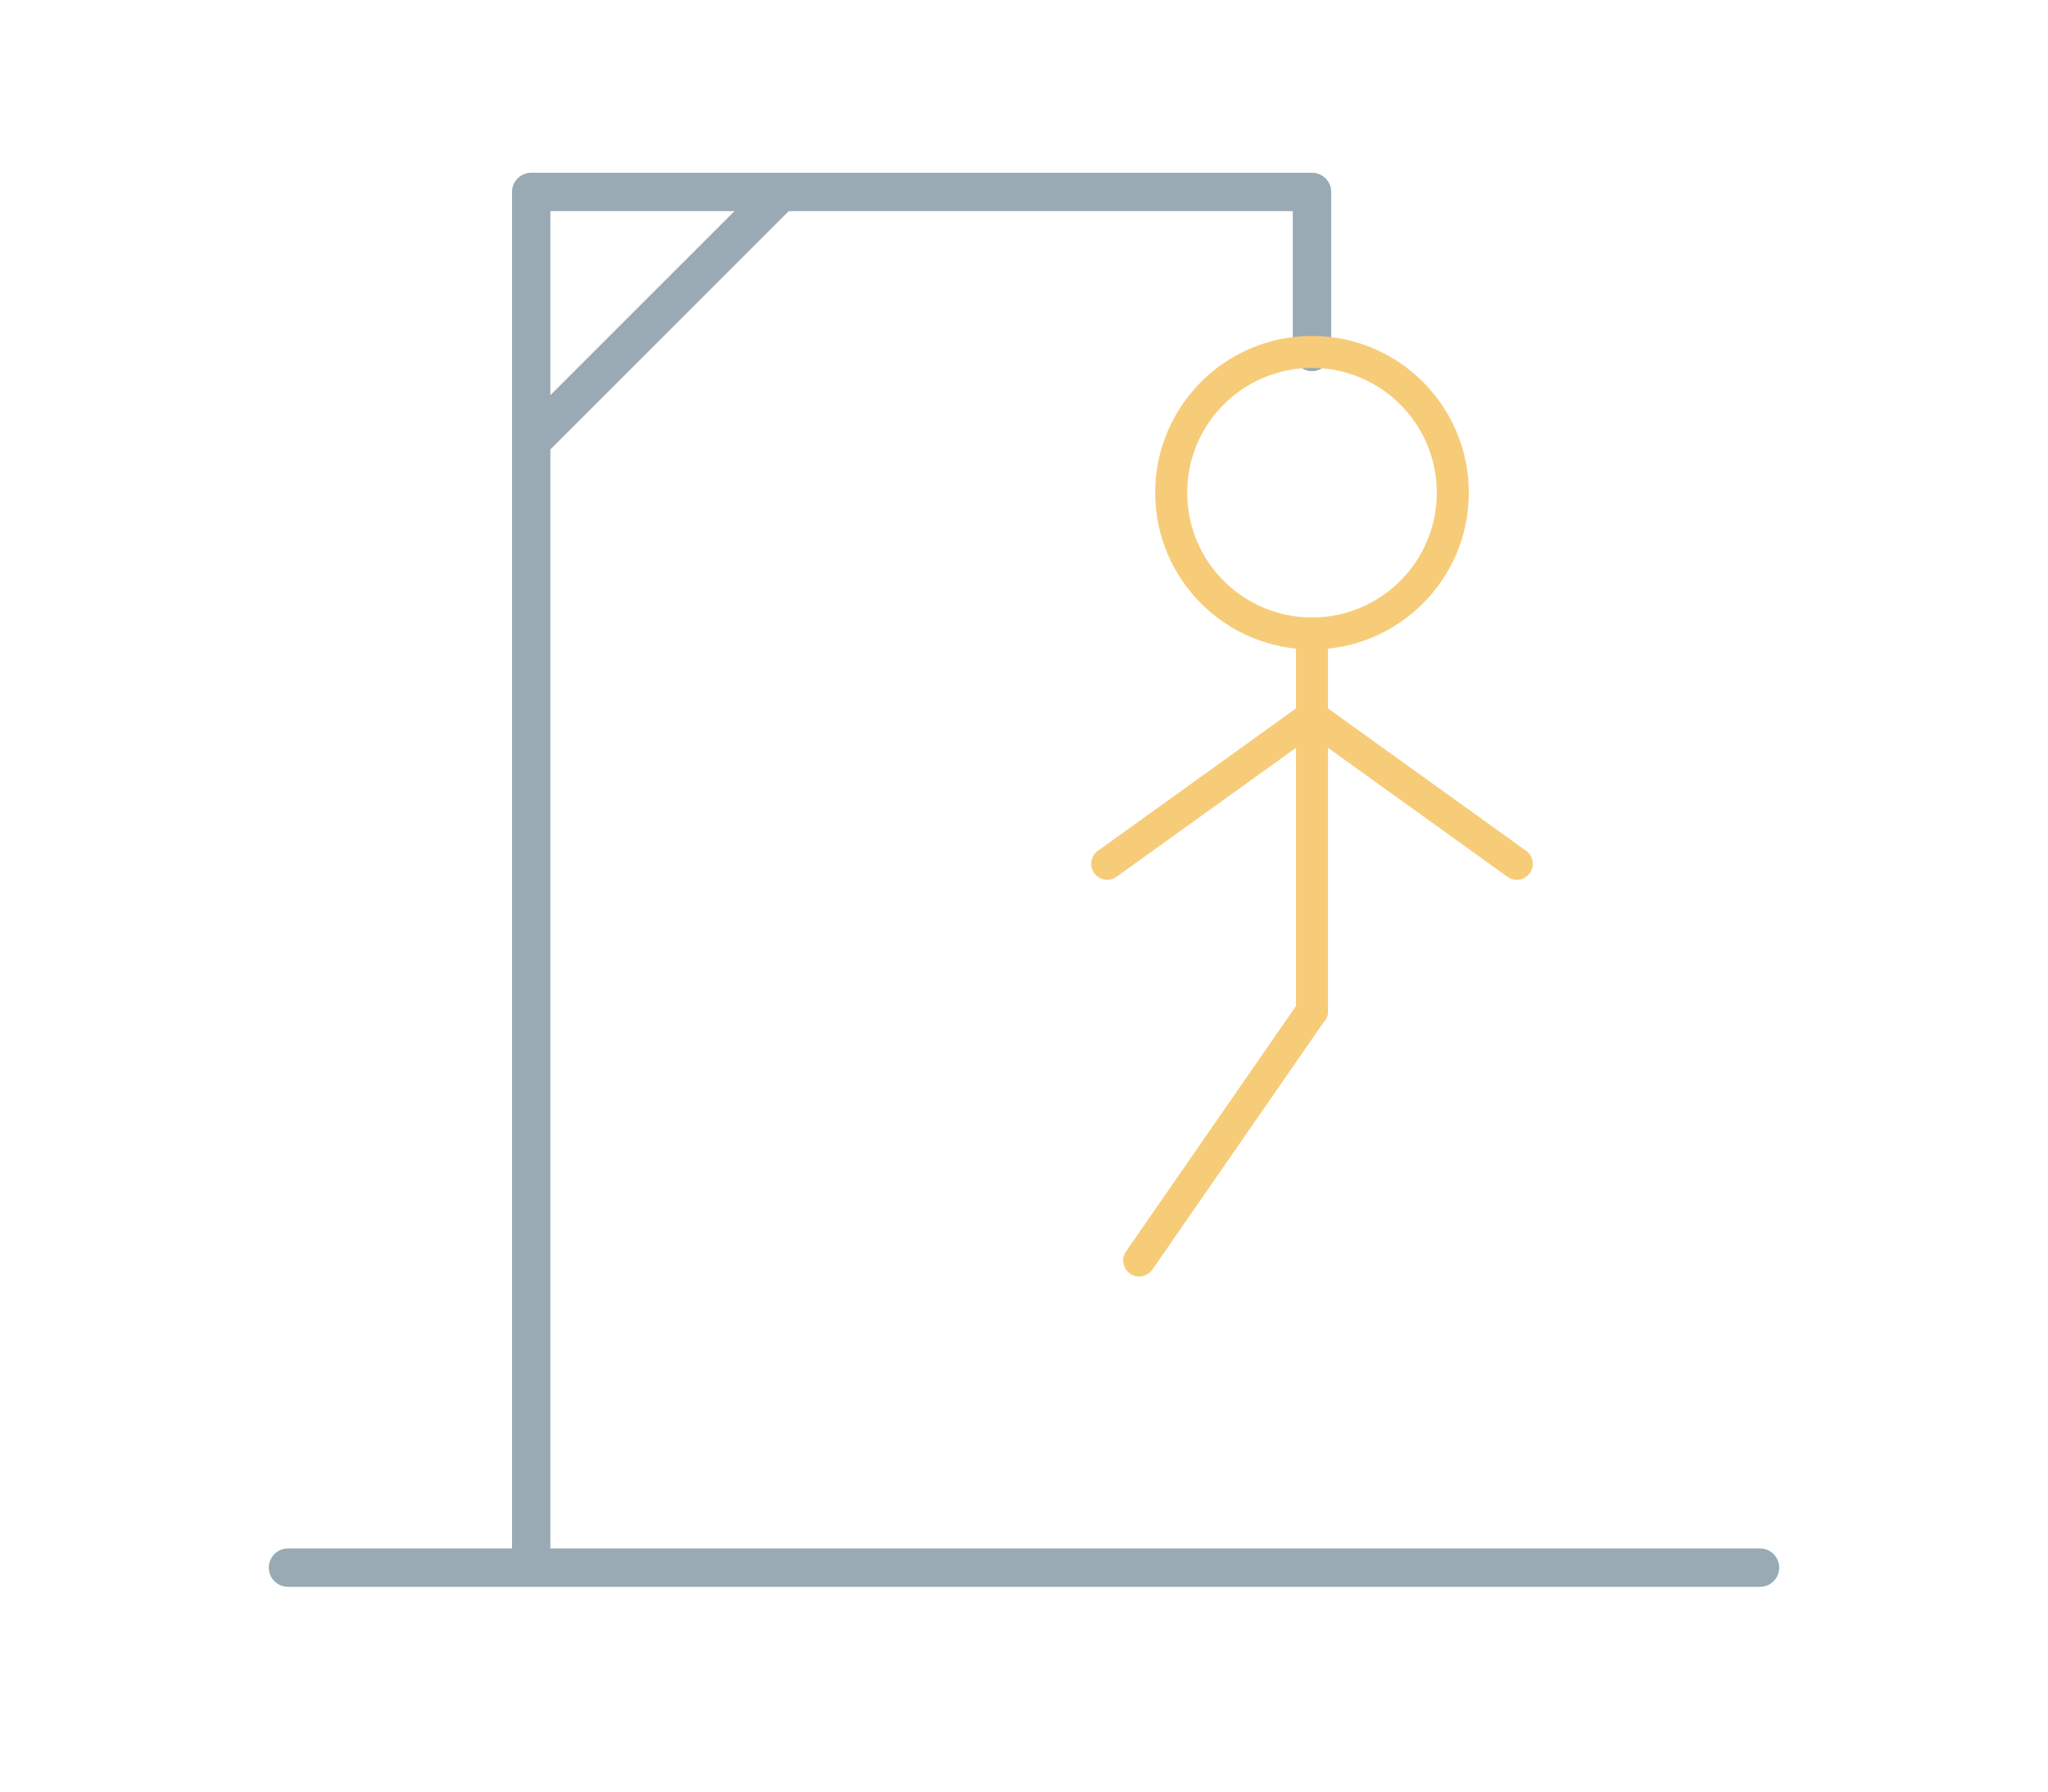
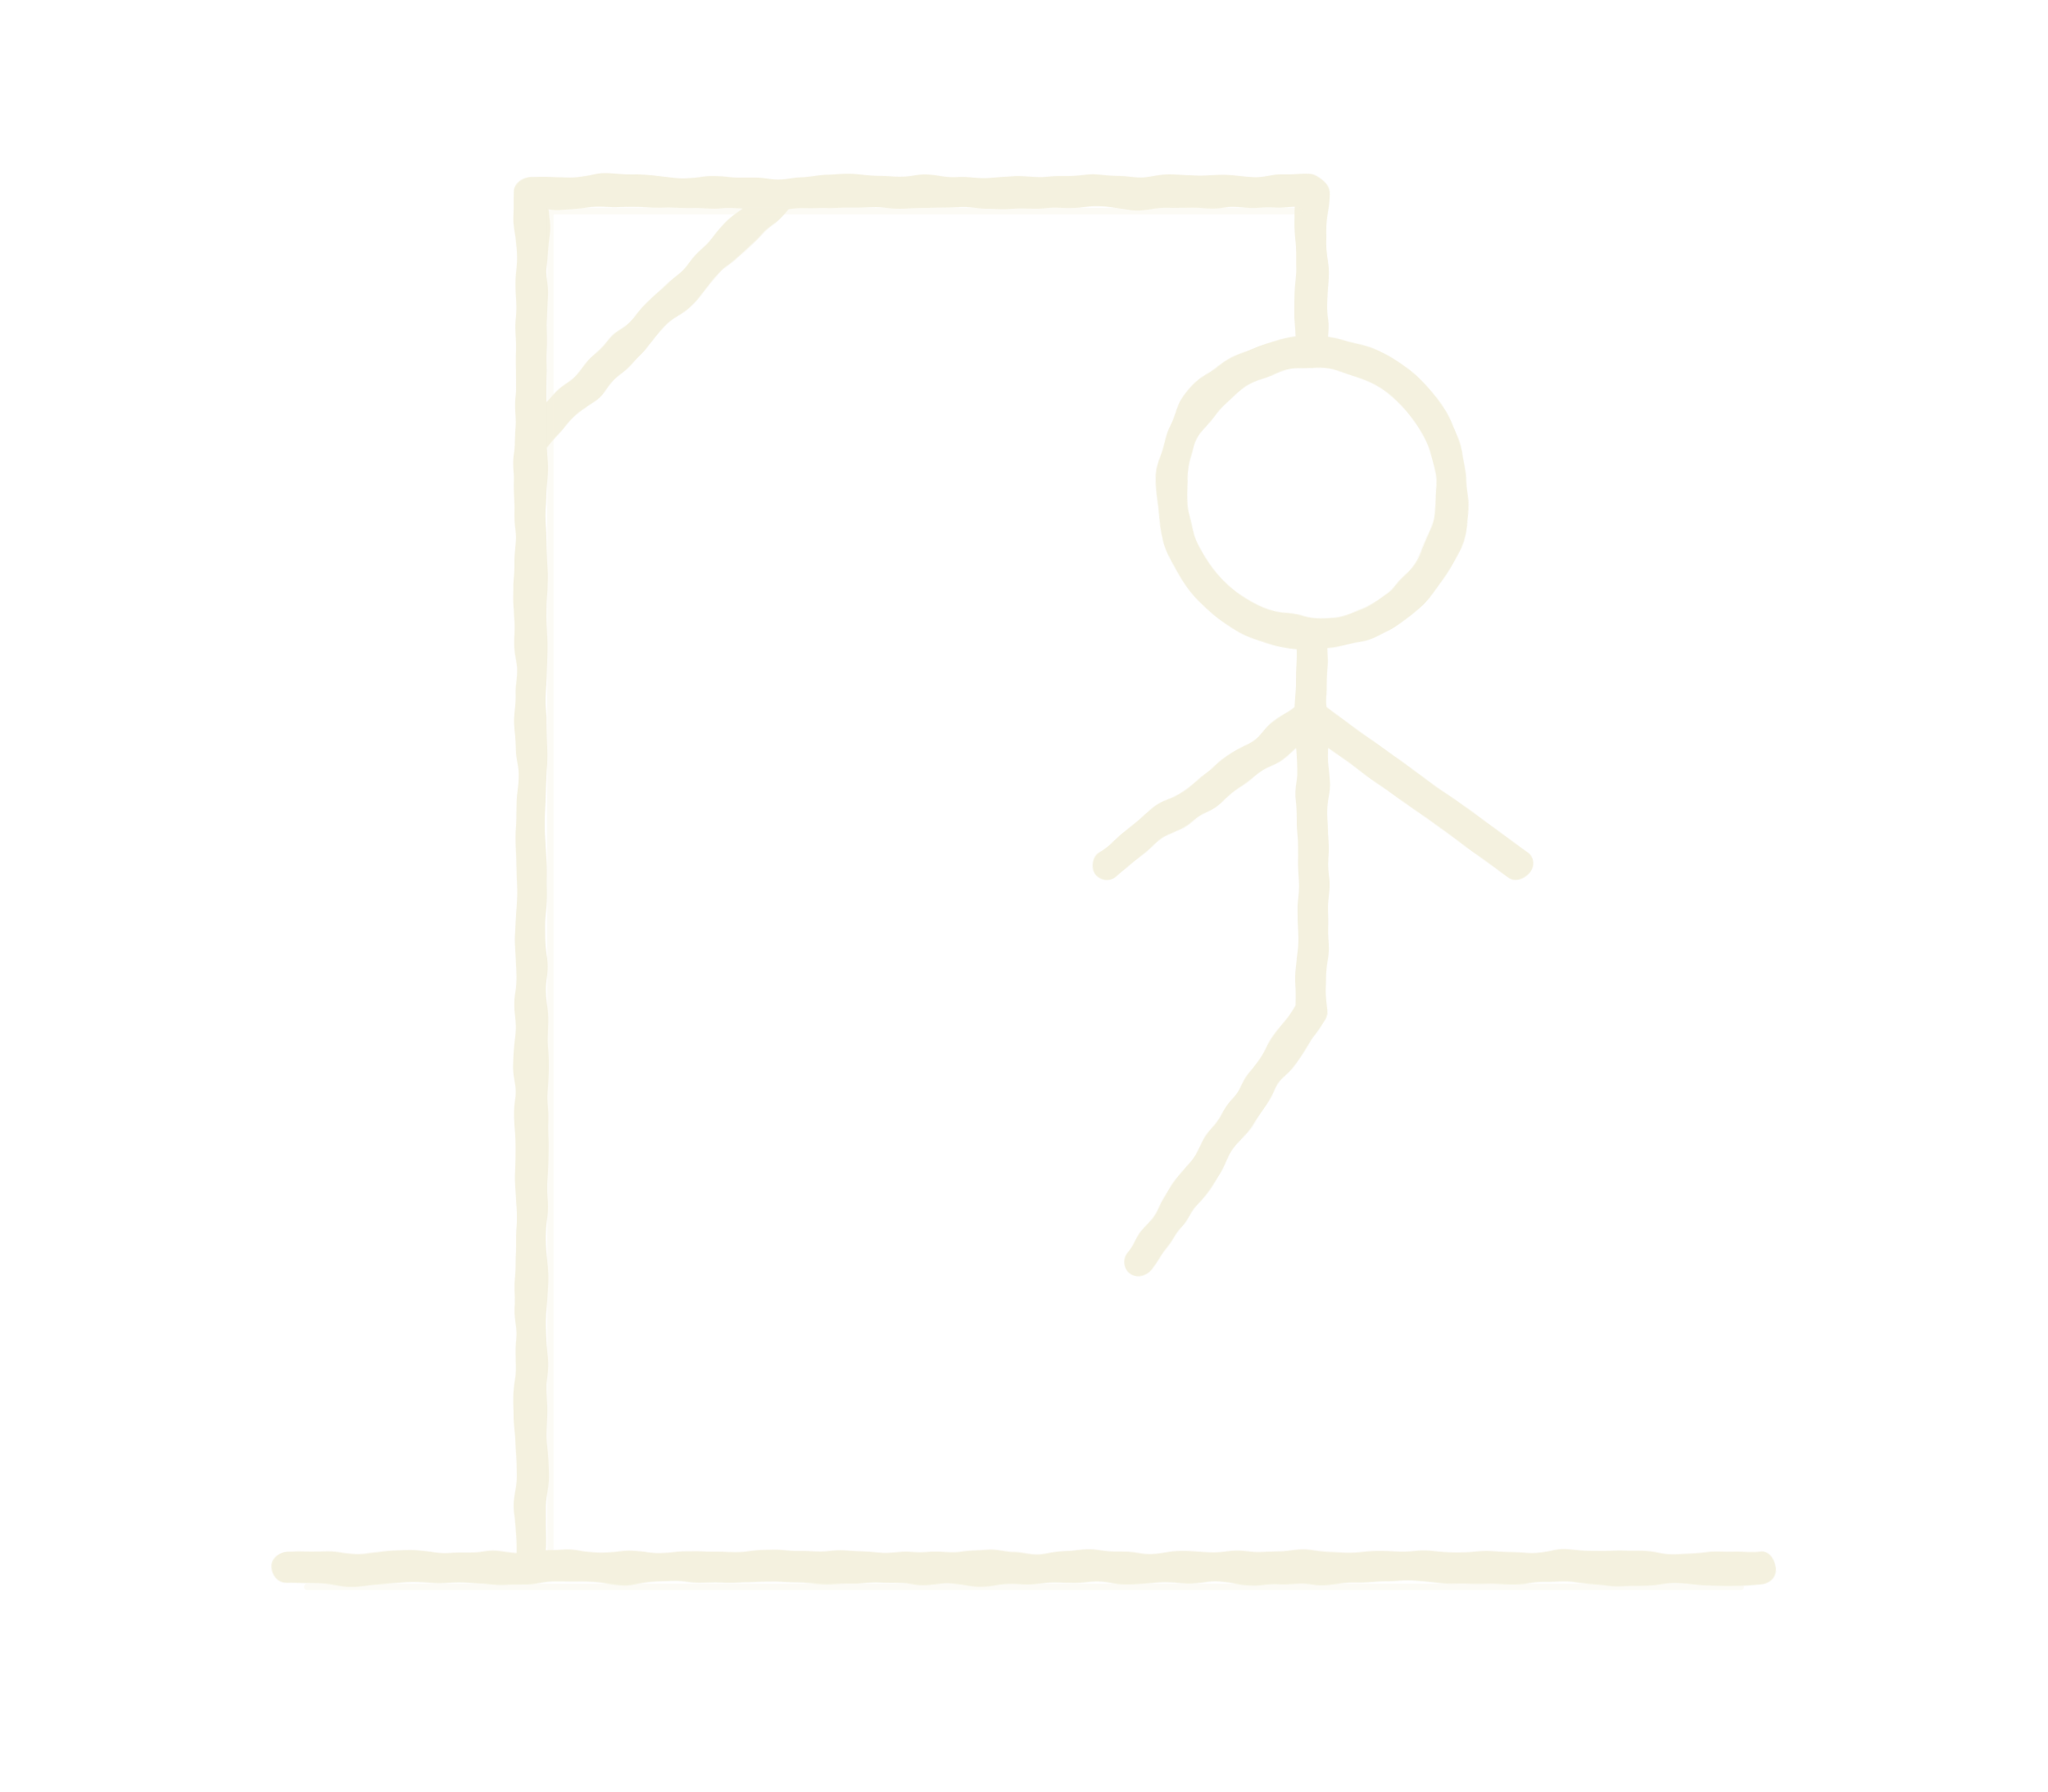
<svg xmlns="http://www.w3.org/2000/svg" viewBox="0 0 320 280">
-   <g fill="none" stroke="#9aaab4" stroke-width="6" stroke-linecap="round" stroke-linejoin="round">
+   <defs>
+     <filter id="chalk" x="-10%" y="-10%" width="120%" height="120%">
+       <feTurbulence type="fractalNoise" baseFrequency="0.12" numOctaves="2" seed="4" result="noise" />
+       <feDisplacementMap in="SourceGraphic" in2="noise" scale="1.5" />
+     </filter>
+   </defs>
+   <g fill="none" stroke="#f4f1df" stroke-width="5" stroke-linecap="round" stroke-linejoin="round" filter="url(#chalk)">
    <path d="M45 245 H275 M83 245 V30 H205 V55 M83 69 L122 30" />
-   </g>
-   <g fill="none" stroke="#f7cc79" stroke-width="5" stroke-linecap="round">
    <circle cx="205" cy="77" r="22" />
    <path d="M205 99 V158" />
    <path d="M205 112 L173 135" />
    <path d="M205 112 L237 135" />
    <path d="M205 158 L178 197" />
  </g>
+   <g fill="none" stroke="#f4f1df" stroke-opacity=".32" stroke-width="1" stroke-linecap="round">
+     <path d="M48 248 H272 M86 242 V33 H203" />
+   </g>
</svg>
